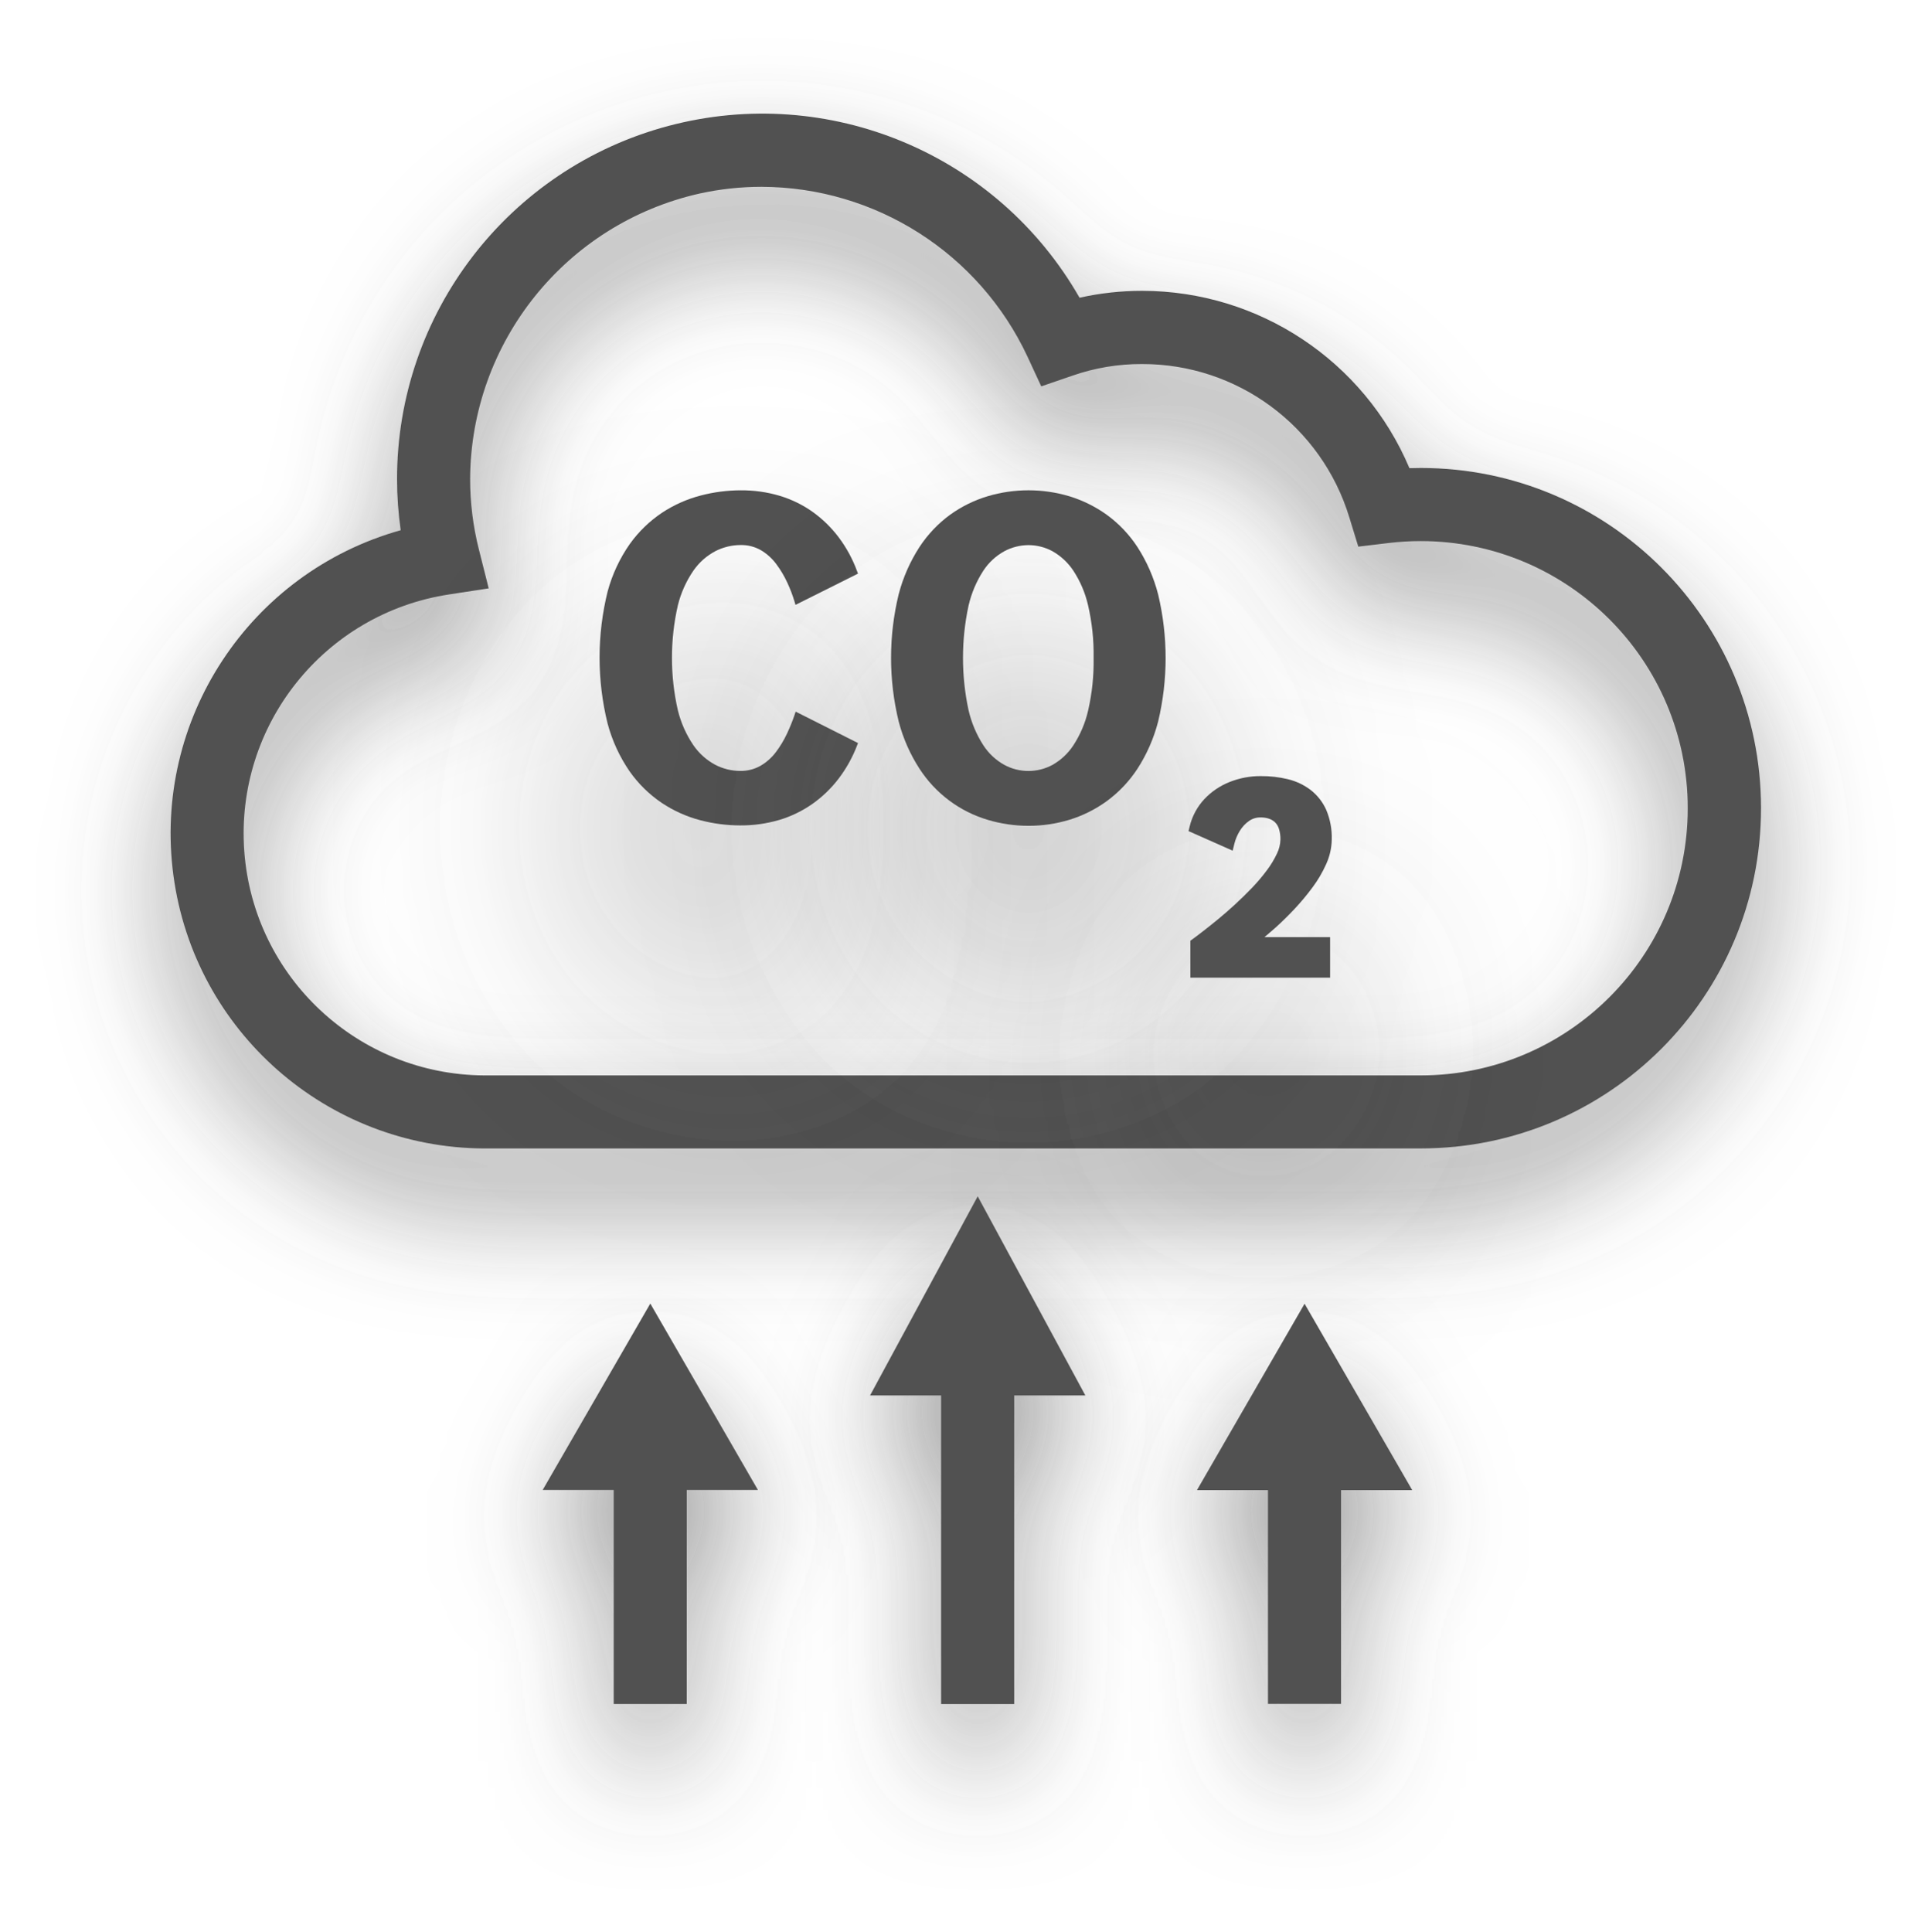
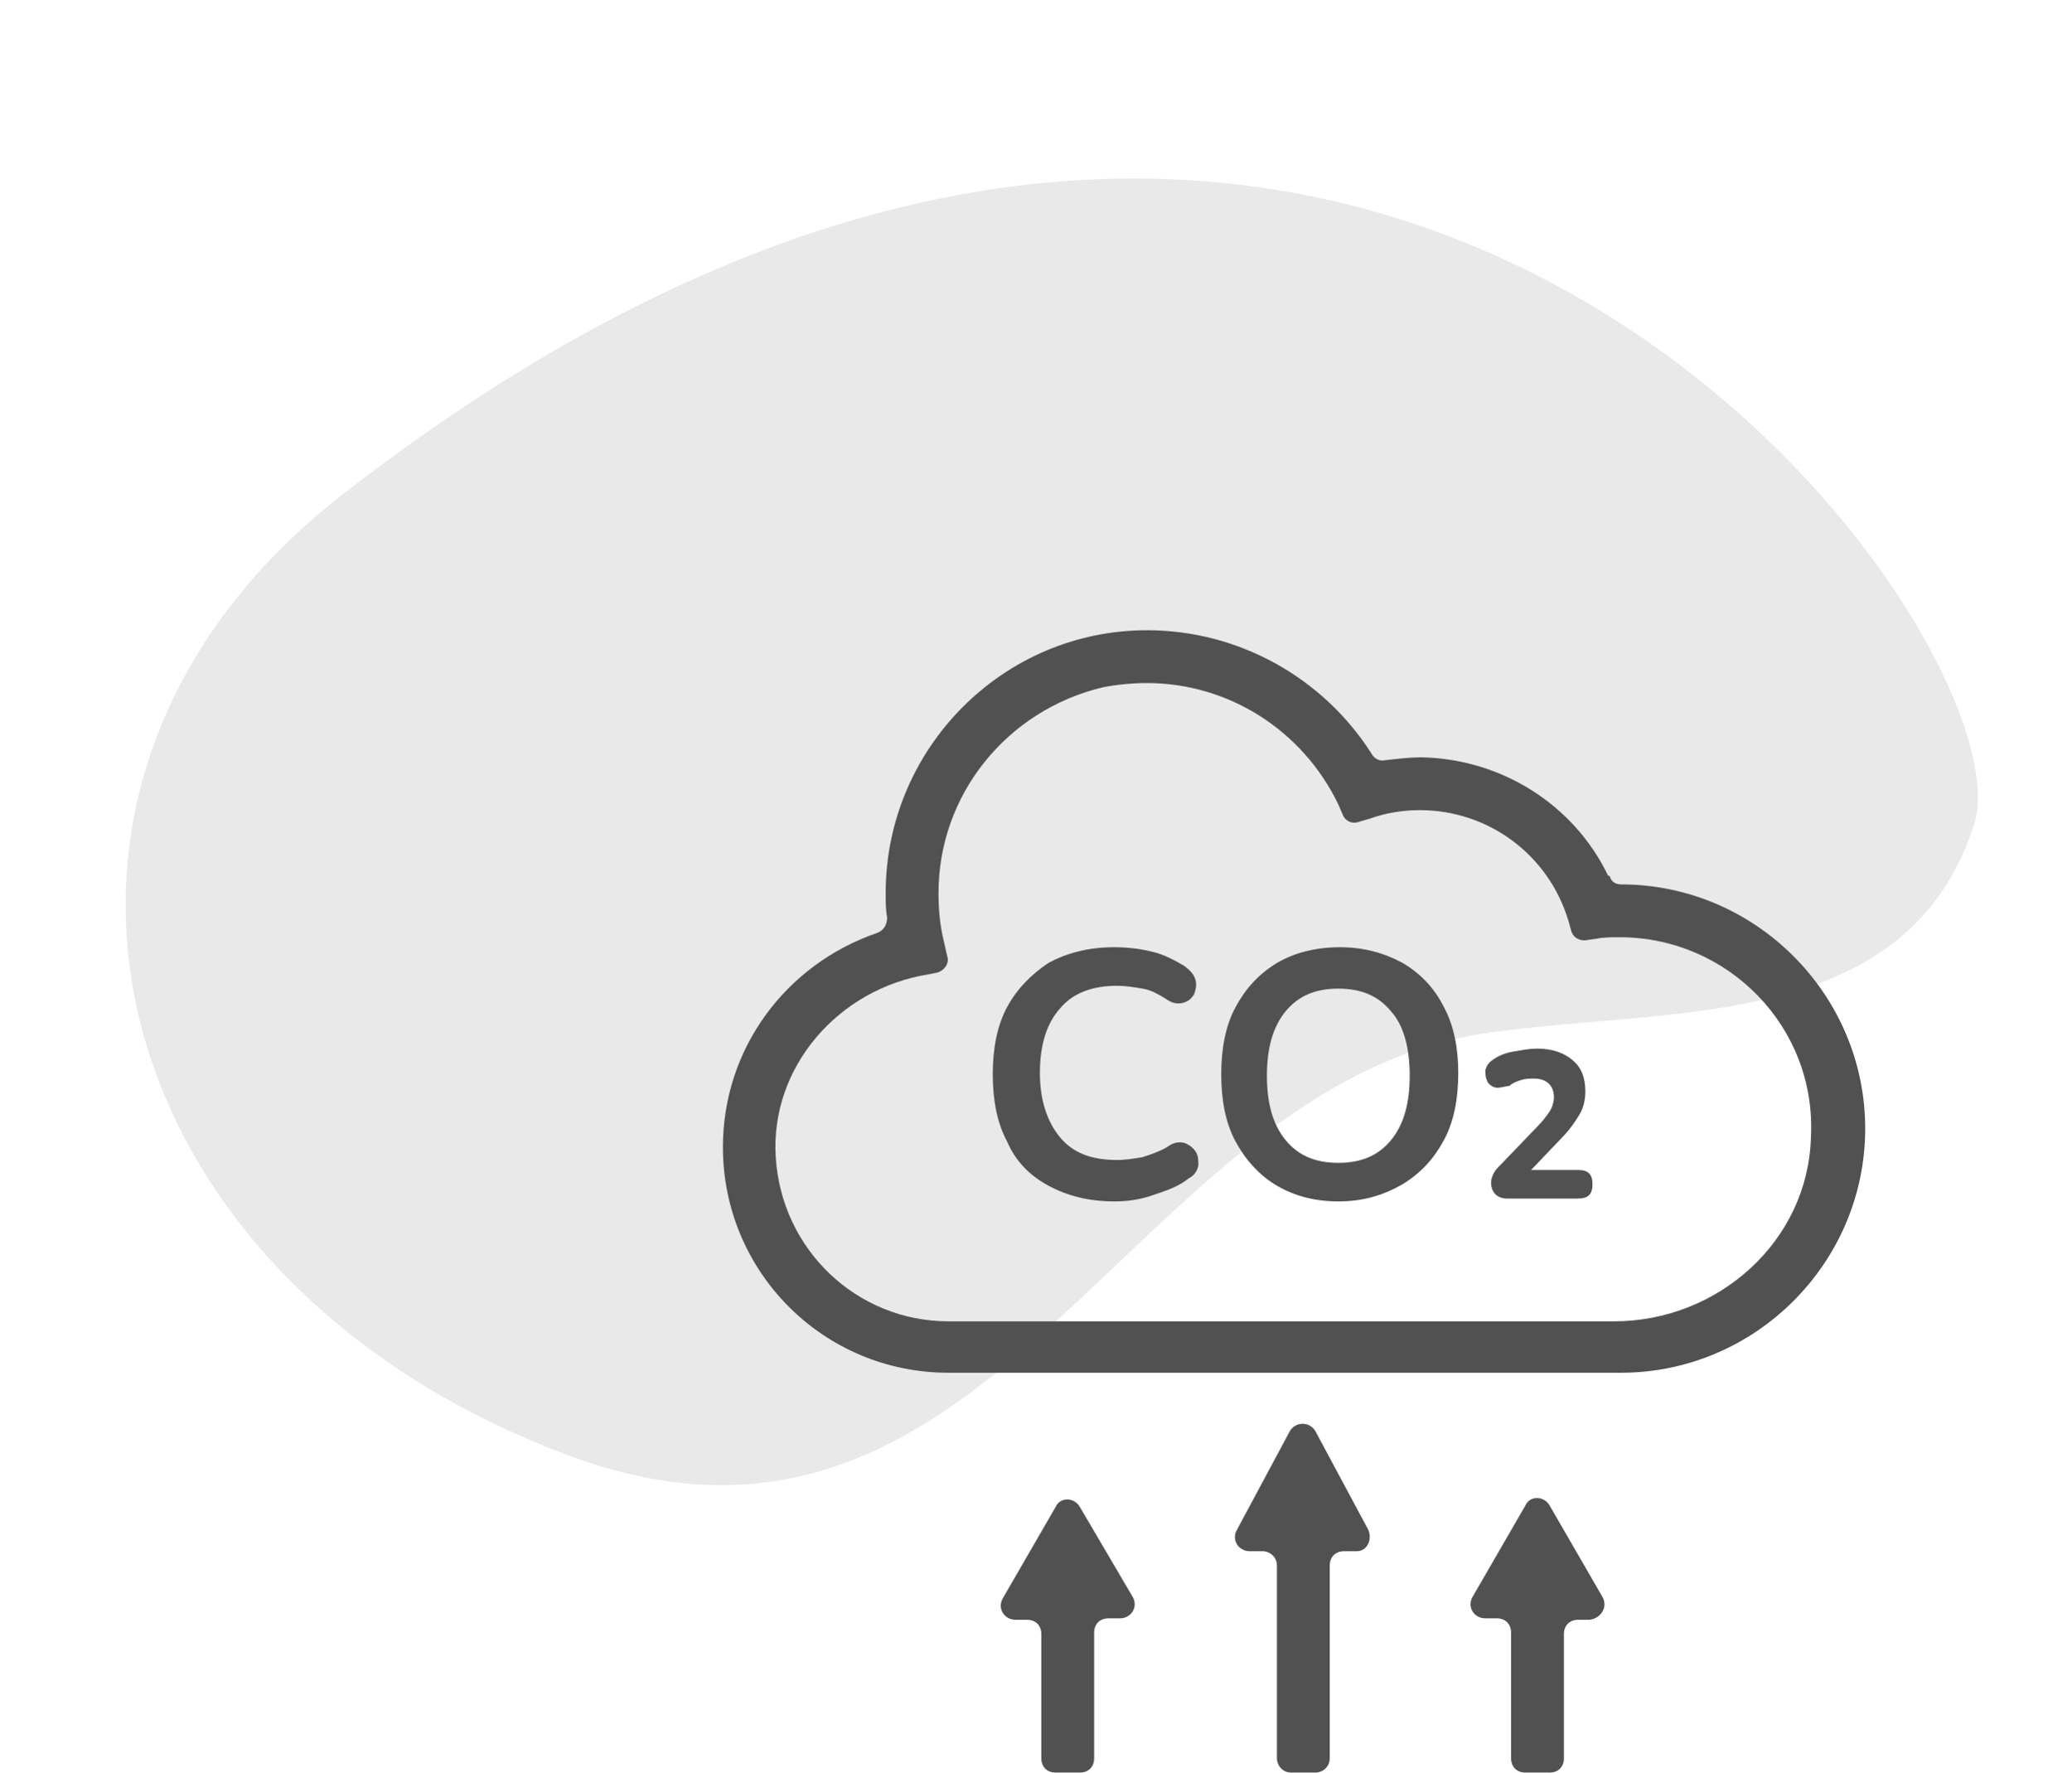
- <svg xmlns="http://www.w3.org/2000/svg" viewBox="0 0 67.973 67.973">
-   <defs>
-     <style>.a{fill:none;}.b{fill:#515151;}.c{filter:url(#m);}.d{filter:url(#k);}.e{filter:url(#i);}.f{filter:url(#g);}.g{filter:url(#e);}.h{filter:url(#c);}.i{filter:url(#a);}</style>
-     <filter id="a" x="0" y="0" width="67.973" height="48.42" filterUnits="userSpaceOnUse">
-       <feOffset dy="2" input="SourceAlpha" />
-       <feGaussianBlur stdDeviation="2" result="b" />
-       <feFlood flood-color="#515151" flood-opacity="0.6" />
-       <feComposite operator="in" in2="b" />
-       <feComposite in="SourceGraphic" />
-     </filter>
-     <filter id="c" x="9.103" y="11.265" width="33.096" height="35.803" filterUnits="userSpaceOnUse">
-       <feOffset dy="6" input="SourceAlpha" />
-       <feGaussianBlur stdDeviation="4" result="d" />
-       <feFlood flood-color="#515151" flood-opacity="0.6" />
-       <feComposite operator="in" in2="d" />
-       <feComposite in="SourceGraphic" />
-     </filter>
-     <filter id="e" x="19.361" y="11.266" width="33.664" height="35.802" filterUnits="userSpaceOnUse">
-       <feOffset dy="6" input="SourceAlpha" />
-       <feGaussianBlur stdDeviation="4" result="f" />
-       <feFlood flood-color="#515151" flood-opacity="0.6" />
-       <feComposite operator="in" in2="f" />
-       <feComposite in="SourceGraphic" />
-     </filter>
-     <filter id="g" x="29.825" y="21.314" width="29.045" height="31.091" filterUnits="userSpaceOnUse">
-       <feOffset dy="6" input="SourceAlpha" />
-       <feGaussianBlur stdDeviation="4" result="h" />
-       <feFlood flood-color="#515151" flood-opacity="0.6" />
-       <feComposite operator="in" in2="h" />
-       <feComposite in="SourceGraphic" />
-     </filter>
-     <filter id="i" x="36.133" y="41.889" width="19.577" height="26.085" filterUnits="userSpaceOnUse">
-       <feOffset dy="2" input="SourceAlpha" />
-       <feGaussianBlur stdDeviation="2" result="j" />
-       <feFlood flood-color="#515151" flood-opacity="0.6" />
-       <feComposite operator="in" in2="j" />
-       <feComposite in="SourceGraphic" />
-     </filter>
-     <filter id="k" x="13.101" y="41.881" width="19.576" height="26.093" filterUnits="userSpaceOnUse">
-       <feOffset dy="2" input="SourceAlpha" />
-       <feGaussianBlur stdDeviation="2" result="l" />
-       <feFlood flood-color="#515151" flood-opacity="0.6" />
-       <feComposite operator="in" in2="l" />
-       <feComposite in="SourceGraphic" />
-     </filter>
-     <filter id="m" x="24.616" y="38.104" width="19.576" height="29.87" filterUnits="userSpaceOnUse">
-       <feOffset dy="2" input="SourceAlpha" />
-       <feGaussianBlur stdDeviation="2" result="n" />
-       <feFlood flood-color="#515151" flood-opacity="0.6" />
-       <feComposite operator="in" in2="n" />
-       <feComposite in="SourceGraphic" />
-     </filter>
-   </defs>
-   <g transform="translate(-5288.491 -715.072)">
-     <path class="a" d="M5350.72,719.072h-55.973v55.973h15.576v-7.531h-2.5l3.789-6.561,3.788,6.561h-2.5v7.531h8.943V764.184h-2.5l3.788-7.008,3.789,7.008h-2.5v10.862h8.945v-7.523h-2.5l3.788-6.561,3.788,6.561h-2.5v7.523h14.793Z" transform="translate(-0.229 0)" />
-     <g transform="translate(5294.491 719.072)">
-       <g transform="translate(0)">
-         <g class="i" transform="matrix(1, 0, 0, 1, -6, -4)">
-           <path class="b" d="M5338.49,755.492h-32.958a11.085,11.085,0,0,1-2.938-21.76,12.693,12.693,0,0,1-.129-1.795,12.858,12.858,0,0,1,24.022-6.388,10.036,10.036,0,0,1,2.2-.243h.011a10.224,10.224,0,0,1,9.4,6.242q.2-.007.4-.007h0a11.975,11.975,0,0,1,0,23.95Zm-23.2-33.847a10.124,10.124,0,0,0-2.181.238,10.35,10.35,0,0,0-8.072,10.053,10.108,10.108,0,0,0,.308,2.471l.346,1.372-1.4.214a8.513,8.513,0,0,0,1.246,16.928h32.953a9.4,9.4,0,0,0,0-18.807,9.561,9.561,0,0,0-1.125.068l-1.067.128-.315-1.027a7.612,7.612,0,0,0-7.3-5.4,7.348,7.348,0,0,0-2.444.408l-1.1.378-.488-1.054A10.364,10.364,0,0,0,5315.29,721.645Z" transform="translate(-5288.49 -715.07)" />
-         </g>
-         <g transform="translate(15.103 13.265)">
-           <g class="h" transform="matrix(1, 0, 0, 1, -21.1, -17.27)">
-             <path class="b" d="M5444.886,853.03a6.408,6.408,0,0,1-.268.663,3.648,3.648,0,0,1-.391.652,1.837,1.837,0,0,1-.54.482,1.413,1.413,0,0,1-.724.182,1.915,1.915,0,0,1-.874-.217,2.189,2.189,0,0,1-.765-.685,3.81,3.81,0,0,1-.549-1.234,8.311,8.311,0,0,1,0-3.691,3.753,3.753,0,0,1,.553-1.23,2.176,2.176,0,0,1,.773-.681,1.966,1.966,0,0,1,.879-.213,1.39,1.39,0,0,1,.719.182,1.85,1.85,0,0,1,.536.483,3.586,3.586,0,0,1,.391.656,4.994,4.994,0,0,1,.259.68l.031.106,2.2-1.1-.029-.077a4.645,4.645,0,0,0-.645-1.194,4.246,4.246,0,0,0-.919-.9,4.008,4.008,0,0,0-1.161-.568,4.706,4.706,0,0,0-1.372-.194,5.6,5.6,0,0,0-1.417.185,4.563,4.563,0,0,0-1.348.6,4.414,4.414,0,0,0-1.138,1.1,5.328,5.328,0,0,0-.784,1.678,9.681,9.681,0,0,0,0,4.649,5.431,5.431,0,0,0,.775,1.681,4.362,4.362,0,0,0,1.13,1.109,4.507,4.507,0,0,0,1.348.608,5.581,5.581,0,0,0,1.409.185,4.771,4.771,0,0,0,1.384-.194,4.05,4.05,0,0,0,1.169-.568,4.254,4.254,0,0,0,.923-.894,4.687,4.687,0,0,0,.645-1.165l.03-.078-2.195-1.106Z" transform="translate(-5416.92 -827.87)" />
-           </g>
-           <g class="g" transform="matrix(1, 0, 0, 1, -21.1, -17.27)">
-             <path class="b" d="M5544.171,847.138a4.344,4.344,0,0,0-1.084-1.138,4.521,4.521,0,0,0-1.315-.649,5.03,5.03,0,0,0-2.873,0,4.446,4.446,0,0,0-1.32.65,4.373,4.373,0,0,0-1.08,1.138,5.724,5.724,0,0,0-.733,1.668,9.479,9.479,0,0,0,0,4.465,5.714,5.714,0,0,0,.733,1.668,4.333,4.333,0,0,0,2.4,1.8,5.033,5.033,0,0,0,1.44.211,4.959,4.959,0,0,0,1.433-.211,4.47,4.47,0,0,0,1.315-.654,4.4,4.4,0,0,0,1.084-1.142,5.664,5.664,0,0,0,.73-1.668,9.631,9.631,0,0,0,0-4.464A5.671,5.671,0,0,0,5544.171,847.138Zm-1.542,3.9a7.723,7.723,0,0,1-.191,1.845,3.783,3.783,0,0,1-.521,1.234,2.135,2.135,0,0,1-.733.688,1.78,1.78,0,0,1-1.7,0,2.078,2.078,0,0,1-.736-.688,3.9,3.9,0,0,1-.521-1.235,8.75,8.75,0,0,1,0-3.681,3.852,3.852,0,0,1,.521-1.23,2.092,2.092,0,0,1,.737-.684,1.826,1.826,0,0,1,.853-.216,1.78,1.78,0,0,1,.844.216,2.155,2.155,0,0,1,.733.684,3.74,3.74,0,0,1,.521,1.229A7.685,7.685,0,0,1,5542.629,851.034Z" transform="translate(-5504.14 -827.88)" />
-           </g>
-           <g class="f" transform="matrix(1, 0, 0, 1, -21.1, -17.27)">
-             <path class="b" d="M5638.017,945.959c.214-.192.436-.41.66-.648a8.44,8.44,0,0,0,.635-.761,4.29,4.29,0,0,0,.487-.832,2.167,2.167,0,0,0,.192-.863,2.506,2.506,0,0,0-.194-1.034,1.834,1.834,0,0,0-.547-.7,2.163,2.163,0,0,0-.8-.38,3.948,3.948,0,0,0-.954-.11,2.931,2.931,0,0,0-1.1.207,2.48,2.48,0,0,0-.887.6,2.144,2.144,0,0,0-.517.957l-.043.172,1.554.689.06-.244a1.588,1.588,0,0,1,.194-.457,1.169,1.169,0,0,1,.325-.347.689.689,0,0,1,.41-.122.9.9,0,0,1,.291.045.577.577,0,0,1,.212.127.549.549,0,0,1,.135.223,1.2,1.2,0,0,1,.054.387,1.188,1.188,0,0,1-.12.486,3.307,3.307,0,0,1-.351.584,6.578,6.578,0,0,1-.513.609c-.193.2-.395.4-.6.589s-.409.366-.6.524-.372.3-.529.423-.278.213-.37.28l-.087.063v1.3h4.918V946.3h-2.312C5637.739,946.2,5637.872,946.089,5638.017,945.959Z" transform="translate(-5593.12 -913.31)" />
+ <svg xmlns="http://www.w3.org/2000/svg" width="145.052" height="124.134" viewBox="1093.37 1050.445 145.052 124.134">
+   <g data-name="CompositeLayer">
+     <g data-name="Group 1010">
+       <g data-name="Group 1000" transform="rotate(-13 5284.088 -4258.433)" clip-path="url(&quot;#a&quot;)">
+         <g data-name="Group 999">
+           <g data-name="Group 998" clip-path="url(&quot;#b&quot;)">
+             <g data-name="Group 997">
+               <g data-name="Group 996">
+                 <g data-name="Group 995" clip-path="url(&quot;#c&quot;)">
+                   <path d="M128.247 59.061c-7.846 13.028-23.252 7.705-36.27 6.541-25.521-2.281-42.827 32.044-69.624 14.304-29.67-19.642-29.83-55.334-.325-69.048 82.566-38.374 113.342 36.375 106.22 48.203" fill="#e9e9e9" fill-rule="evenodd" data-name="Path 3762" />
+                 </g>
+               </g>
+             </g>
          </g>
        </g>
      </g>
-       <g class="e" transform="matrix(1, 0, 0, 1, -6, -4)">
-         <path class="b" d="M5645.446,1123.708l-3.789-6.561-3.788,6.561h2.5v7.523h2.571v-7.523Z" transform="translate(-5595.74 -1071.26)" />
+     </g>
+     <g data-name="climate">
+       <g data-name="Group 977">
+         <path d="m1205.598 1162.28-3.7-6.4c-.4-.7-1.4-.7-1.7 0l-3.7 6.4c-.4.7.1 1.5.9 1.5h.8c.6 0 1 .4 1 1v8.8c0 .6.4 1 1 1h1.7c.6 0 1-.4 1-1v-8.7c0-.6.4-1 1-1h.8c.8-.1 1.3-.9.9-1.6Z" fill="#515151" fill-rule="evenodd" data-name="Path_2931-2" />
      </g>
-       <g class="d" transform="matrix(1, 0, 0, 1, -6, -4)">
-         <path class="b" d="M5426.567,1123.632l-3.788-6.561-3.788,6.561h2.5v7.531h2.571v-7.531Z" transform="translate(-5399.89 -1071.19)" />
+       <g data-name="Group 978">
+         <path d="m1172.698 1162.28-3.7-6.3c-.4-.7-1.4-.7-1.7 0l-3.7 6.4c-.4.7.1 1.5.9 1.5h.8c.6 0 1 .4 1 1v8.7c0 .6.4 1 1 1h1.7c.6 0 1-.4 1-1v-8.8c0-.6.4-1 1-1h.8c.8 0 1.3-.8.9-1.5Z" fill="#515151" fill-rule="evenodd" data-name="Path_2932-2" />
      </g>
-       <g class="c" transform="matrix(1, 0, 0, 1, -6, -4)">
-         <path class="b" d="M5536,1088.184l-3.788-7.008-3.788,7.008h2.5v10.862h2.572v-10.862Z" transform="translate(-5497.8 -1039.07)" />
+       <g data-name="Group 979">
+         <path d="m1189.198 1157.58-3.7-6.9c-.4-.7-1.4-.7-1.8 0l-3.7 6.9c-.4.7.1 1.5.9 1.5h.9c.5 0 1 .4 1 1v13.5c0 .5.4 1 1 1h1.7c.5 0 1-.4 1-1v-13.5c0-.6.4-1 1-1h.9c.7 0 1.1-.8.8-1.5Z" fill="#515151" fill-rule="evenodd" data-name="Path_2933-2" />
+       </g>
+       <g data-name="Group 980">
+         <path d="M1206.798 1112.38" fill="#515151" fill-rule="evenodd" data-name="Path 3755" />
+       </g>
+       <path d="M1206.898 1112.38s-.1 0 0 0c-.4 0-.7-.2-.8-.6h-.1c-2.4-5-7.5-8.2-13.1-8.3-.8 0-1.6.1-2.5.2-.4.1-.8-.1-1-.5-3.4-5.3-9.3-8.6-15.7-8.6-10.1 0-18.3 8.3-18.3 18.4 0 .6 0 1.2.1 1.7 0 .5-.2.9-.7 1.1-6.4 2.2-10.8 8.1-10.8 15 0 8.7 7 15.8 15.8 15.8h47.1c9.4 0 17.1-7.7 17.1-17.1 0-9.4-7.7-17.1-17.1-17.1Zm-.5 30.6h-46.6c-6.4 0-11.7-5-12.1-11.5-.4-6.3 4.4-11.8 10.7-12.8l.5-.1c.6-.1 1-.7.8-1.2l-.2-.9c-.3-1.2-.4-2.3-.4-3.5 0-6.9 4.8-12.8 11.5-14.4 1-.2 2.1-.3 3.1-.3 5.7 0 10.9 3.3 13.4 8.5l.3.7c.2.5.7.7 1.2.5l.7-.2c1.1-.4 2.3-.6 3.5-.6 4.8 0 9 3.1 10.4 7.7l.2.7c.1.5.6.8 1.1.7l.7-.1c.5-.1 1.1-.1 1.6-.1 7.6 0 13.8 6.3 13.4 14-.2 7.3-6.5 12.9-13.8 12.9Z" fill="#515151" fill-rule="evenodd" data-name="Path 3756" />
+       <g data-name="Group 981">
+         <path d="M1171.398 1134.58c-1.8 0-3.3-.4-4.6-1.1-1.3-.7-2.3-1.7-2.9-3.1-.7-1.3-1-2.9-1-4.7 0-1.8.3-3.4 1-4.7.7-1.3 1.7-2.3 2.9-3.1 1.3-.7 2.8-1.1 4.6-1.1.9 0 1.8.1 2.6.3.9.2 1.6.6 2.3 1 .4.3.7.6.8 1 .1.4 0 .7-.1 1-.2.3-.4.5-.8.6-.4.1-.8 0-1.2-.3-.5-.3-1-.6-1.6-.7-.6-.1-1.2-.2-1.8-.2-1.7 0-3.1.5-4 1.6-.9 1-1.4 2.5-1.4 4.5 0 1.9.5 3.4 1.4 4.5.9 1.1 2.2 1.6 4 1.6.6 0 1.2-.1 1.8-.2.6-.2 1.2-.4 1.7-.7.4-.3.8-.4 1.2-.3.3.1.6.3.8.6.2.3.2.6.2 1-.1.4-.3.7-.7.9-.6.5-1.4.8-2.3 1.1-1.1.4-2 .5-2.9.5Z" fill="#515151" fill-rule="evenodd" data-name="Path 3757" />
+         <path d="M1187.098 1134.58c-1.7 0-3.1-.4-4.3-1.1-1.2-.7-2.2-1.8-2.9-3.1-.7-1.3-1-2.9-1-4.7 0-1.8.3-3.4 1-4.7.7-1.3 1.6-2.3 2.9-3.1 1.2-.7 2.7-1.1 4.4-1.1 1.7 0 3.1.4 4.4 1.1 1.2.7 2.2 1.7 2.9 3.1.7 1.3 1 2.9 1 4.6 0 1.8-.3 3.4-1 4.7-.7 1.3-1.6 2.3-2.9 3.1-1.4.8-2.8 1.2-4.5 1.2Zm0-2.7c1.6 0 2.8-.5 3.7-1.6.9-1.1 1.3-2.6 1.3-4.5s-.4-3.5-1.3-4.5c-.9-1.1-2.1-1.6-3.7-1.6s-2.8.5-3.7 1.6c-.9 1.1-1.3 2.6-1.3 4.5s.4 3.4 1.3 4.5 2.1 1.6 3.7 1.6Z" fill="#515151" fill-rule="evenodd" data-name="Path 3758" />
+         <path d="M1198.898 1134.38c-.3 0-.6-.1-.8-.3-.2-.2-.3-.5-.3-.8 0-.3.1-.5.2-.7.1-.2.3-.4.5-.6l2.5-2.6c.4-.4.7-.8.9-1.1.2-.3.3-.7.3-1 0-.8-.5-1.3-1.4-1.3-.3 0-.6 0-.9.1-.3.1-.6.2-.8.4-.6.1-.8.2-1.1.1-.2-.1-.4-.2-.5-.5-.1-.2-.1-.5-.1-.7.1-.3.2-.5.5-.7.4-.3.9-.5 1.5-.6.6-.1 1.1-.2 1.6-.2 1.1 0 1.9.3 2.5.8.6.5.9 1.2.9 2.2 0 .5-.1 1.1-.4 1.6-.3.5-.7 1.1-1.3 1.7l-2.1 2.2h3.3c.7 0 1 .3 1 1s-.3 1-1 1h-5Z" fill="#515151" fill-rule="evenodd" data-name="Path 3759" />
      </g>
    </g>
  </g>
+   <defs>
+     <clipPath id="c">
+       <path d="M0 0h129.24v85.017H0V0z" data-name="Rectangle 1664" />
+     </clipPath>
+     <clipPath id="b">
+       <path d="M0 0h129.24v85.017H0V0z" data-name="Rectangle 1665" />
+     </clipPath>
+     <clipPath id="a">
+       <path d="M0 0h129.24v85.017H0V0z" data-name="Rectangle 1666" />
+     </clipPath>
+   </defs>
</svg>
